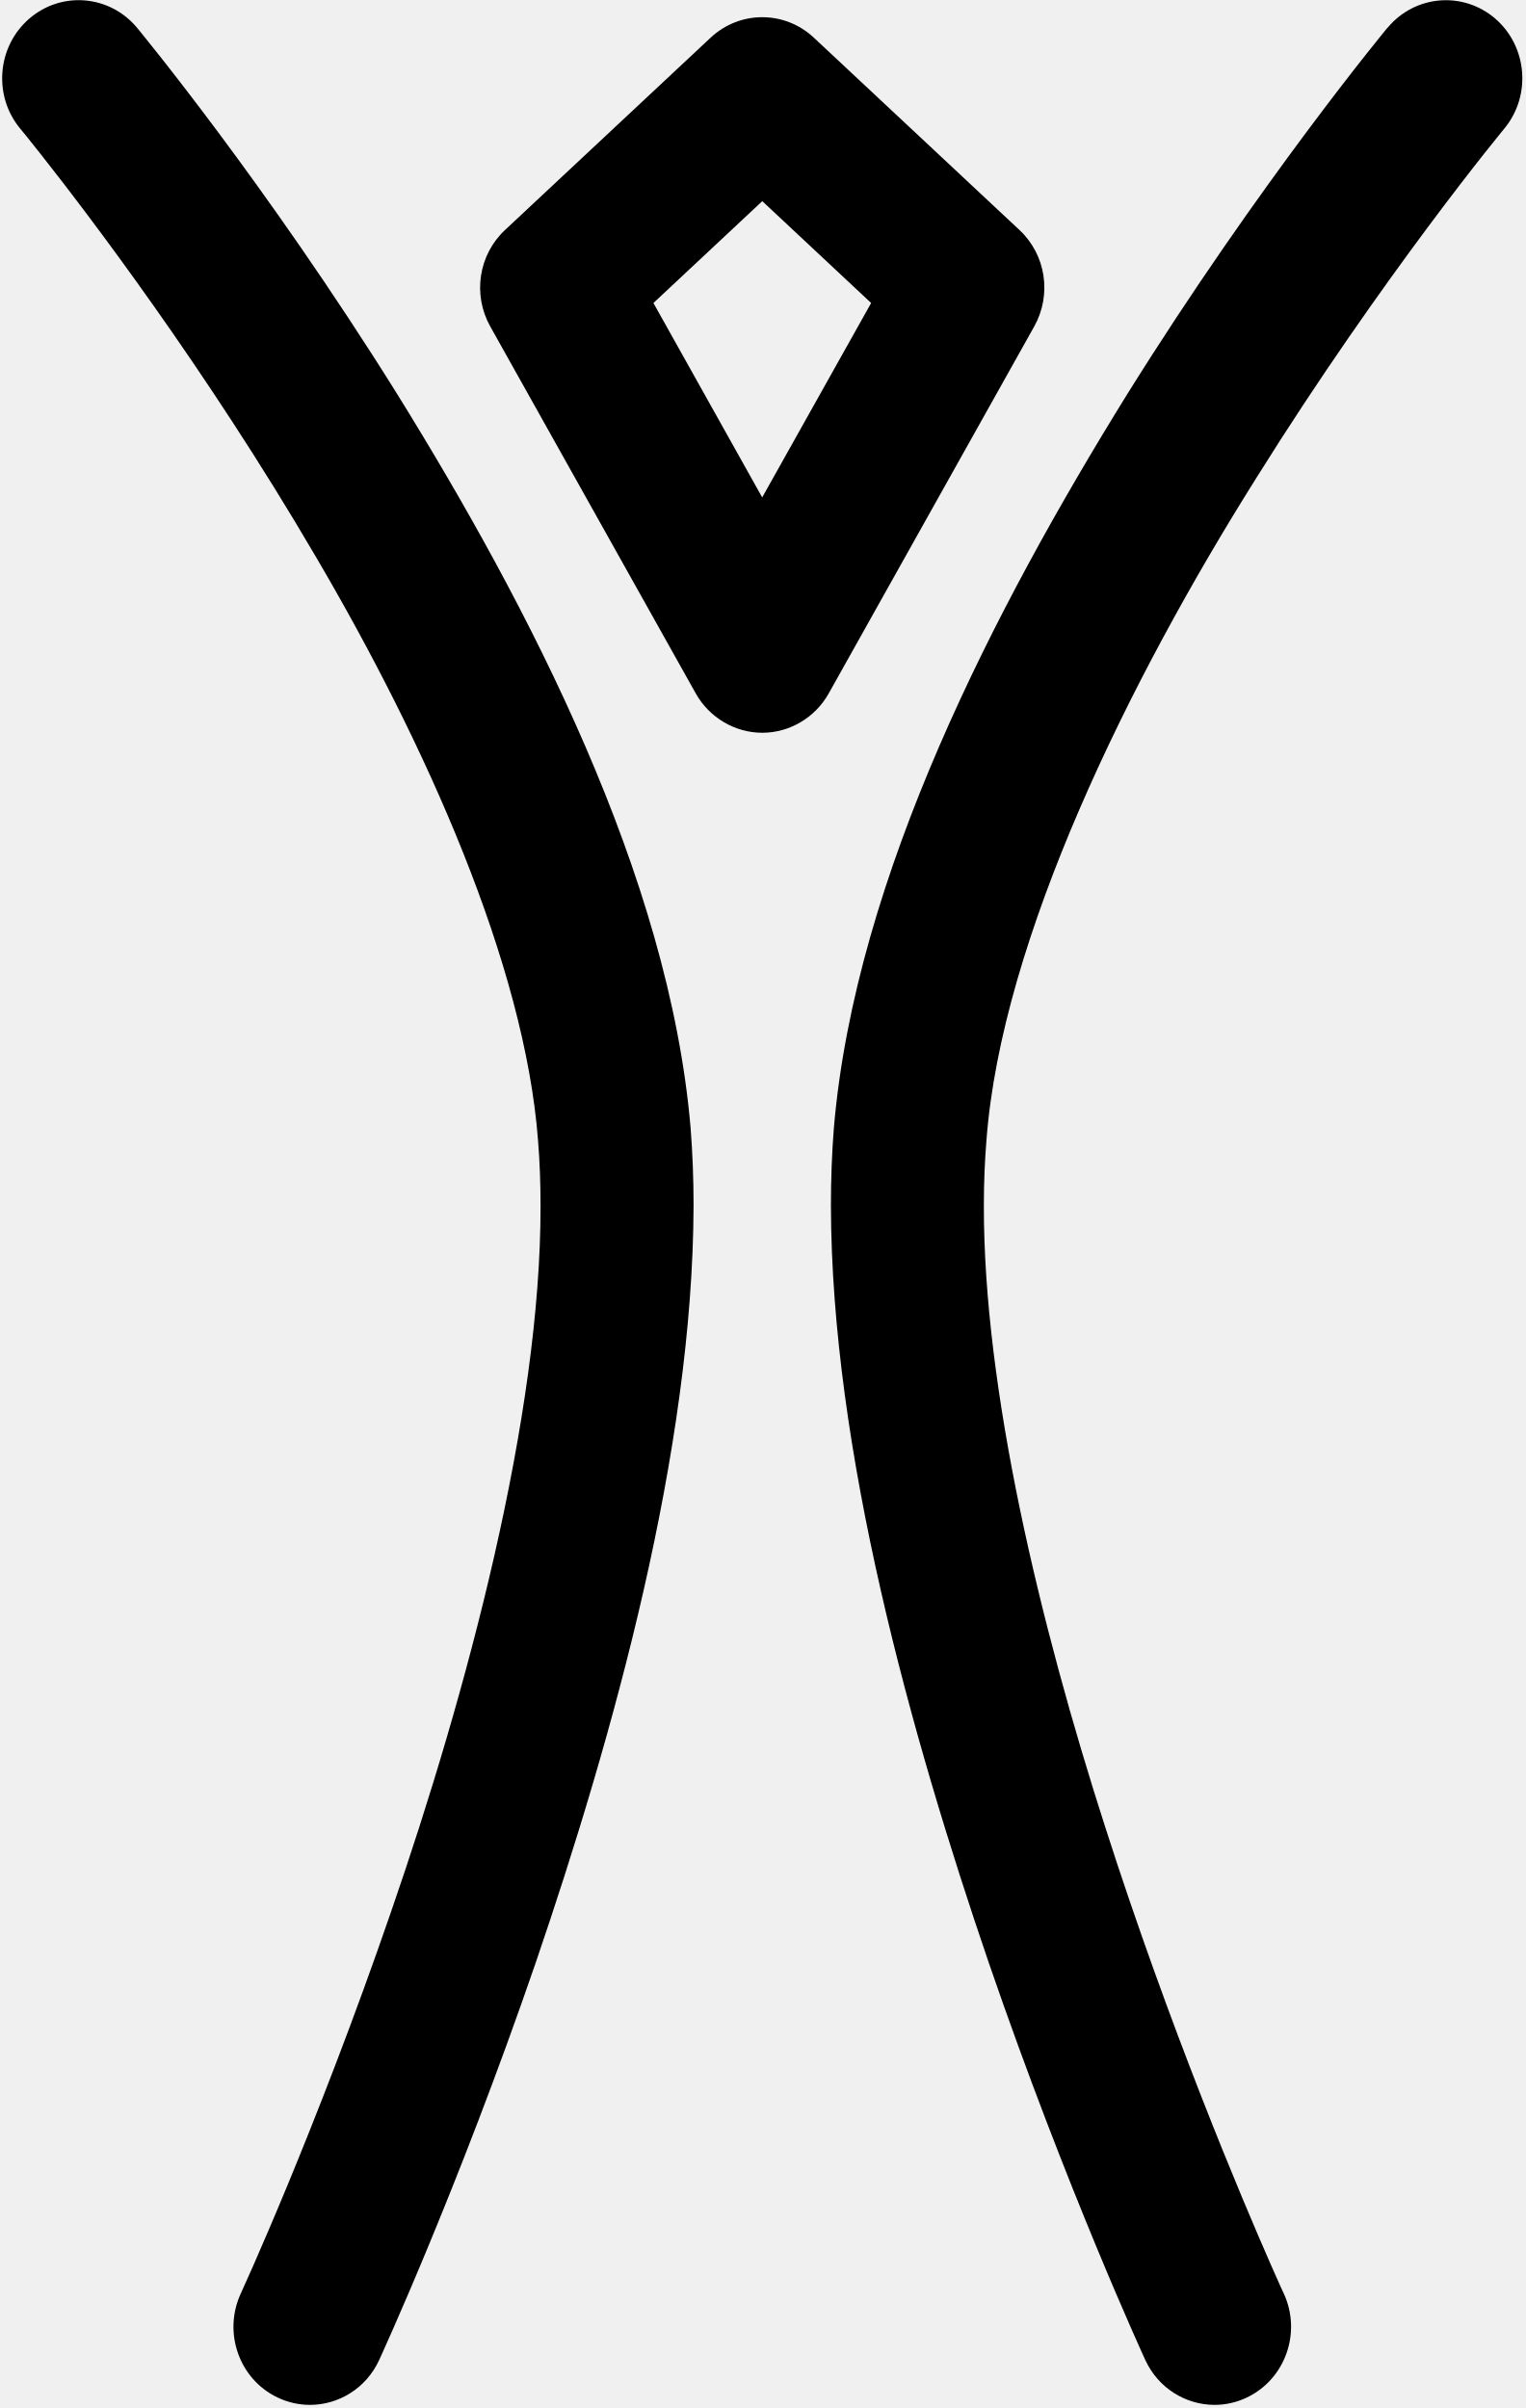
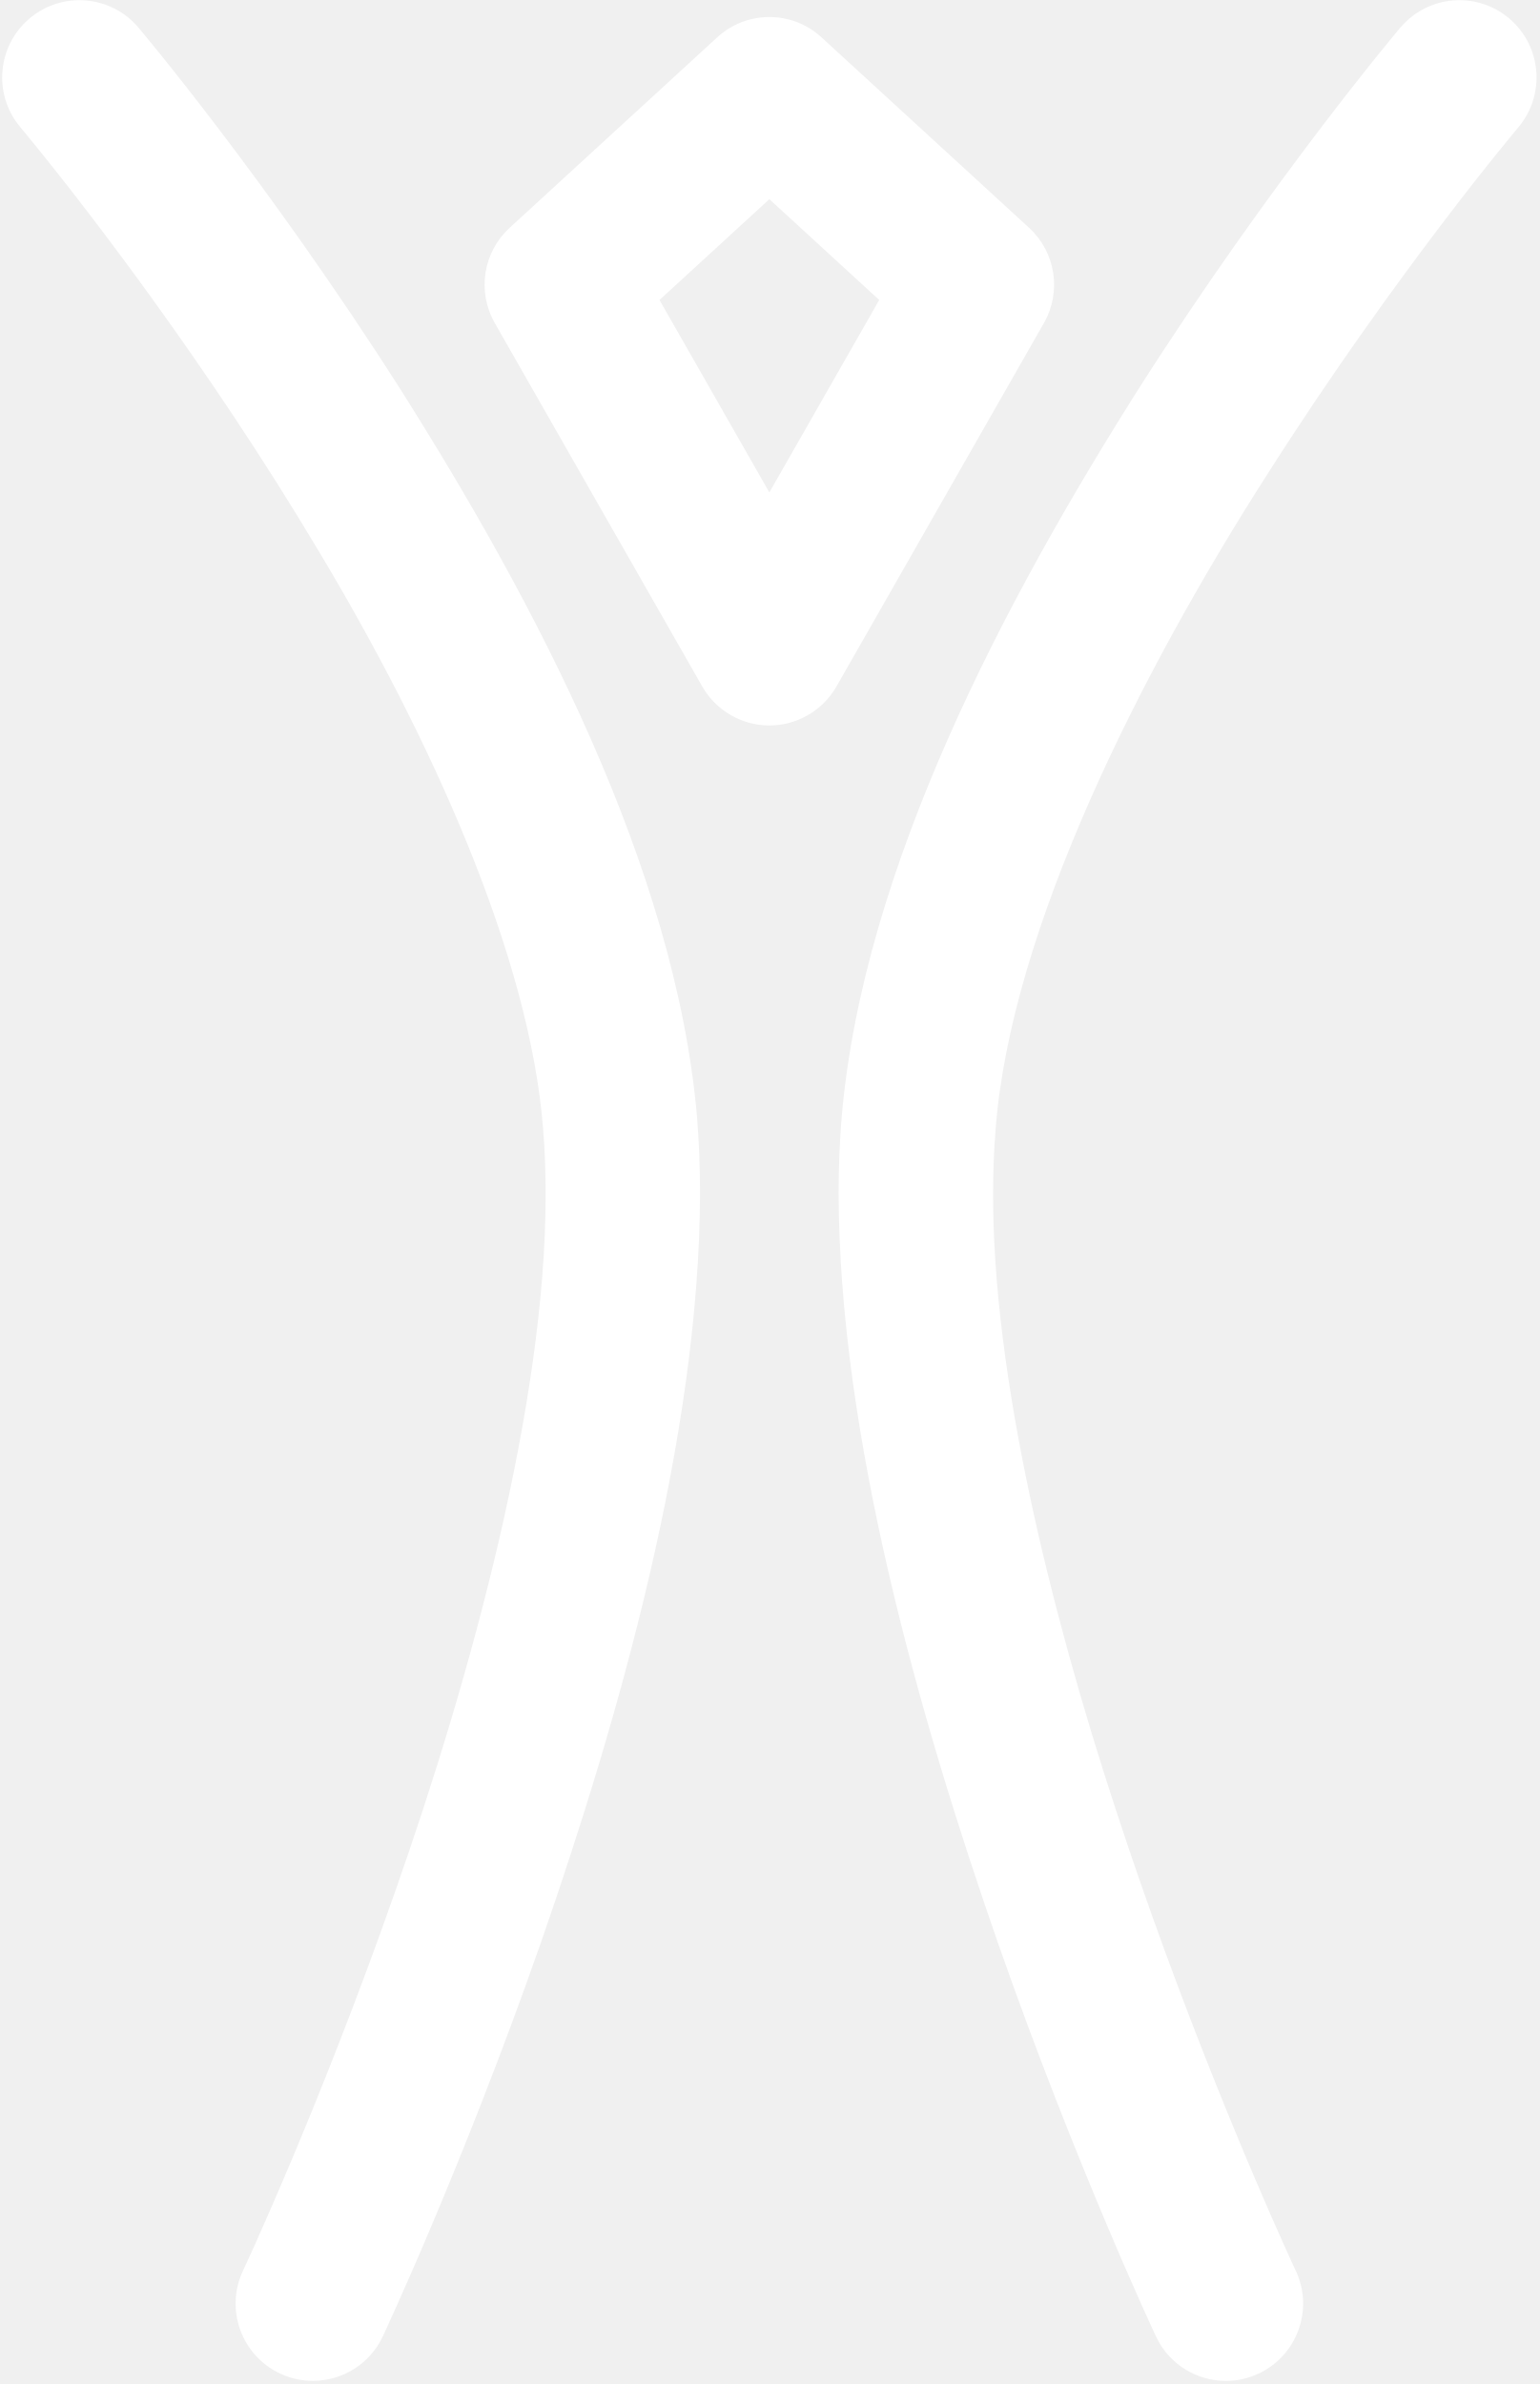
- <svg xmlns="http://www.w3.org/2000/svg" width="19" height="30" viewBox="0 0 19 30" fill="none">
-   <path d="M3.455 29.868C2.979 29.64 2.775 29.06 2.999 28.574C2.999 28.573 3.054 28.454 3.156 28.223C3.258 27.99 3.405 27.65 3.581 27.225C3.933 26.373 4.404 25.176 4.874 23.809C5.817 21.08 6.739 17.64 6.733 15.017C6.733 14.737 6.723 14.467 6.702 14.21C6.536 12.016 5.302 9.263 3.931 6.931C2.565 4.594 1.086 2.653 0.506 1.919C0.341 1.709 0.253 1.603 0.252 1.603C-0.088 1.193 -0.037 0.579 0.365 0.232C0.767 -0.115 1.368 -0.063 1.708 0.347C1.725 0.369 3.302 2.271 4.949 4.912C6.591 7.562 8.334 10.911 8.602 14.05C8.627 14.367 8.639 14.69 8.639 15.017C8.632 18.069 7.642 21.614 6.673 24.452C5.7 27.284 4.732 29.382 4.723 29.402C4.561 29.755 4.218 29.961 3.861 29.961C3.725 29.961 3.586 29.931 3.455 29.868Z" fill="black" />
-   <path d="M14.266 29.402C14.257 29.382 13.289 27.284 12.316 24.452C11.346 21.614 10.356 18.069 10.35 15.018C10.35 14.689 10.362 14.366 10.387 14.05C10.655 10.911 12.399 7.563 14.04 4.912C15.688 2.271 17.264 0.369 17.281 0.347L17.282 0.348C17.622 -0.063 18.223 -0.114 18.625 0.232C19.026 0.579 19.077 1.193 18.737 1.603C18.737 1.604 18.649 1.709 18.483 1.919C18.317 2.129 18.078 2.437 17.789 2.825C17.212 3.6 16.435 4.695 15.648 5.956C14.067 8.471 12.474 11.7 12.287 14.21C12.266 14.469 12.255 14.739 12.255 15.018C12.251 17.31 12.954 20.235 13.764 22.754C14.572 25.277 15.476 27.41 15.833 28.222C15.935 28.454 15.99 28.574 15.991 28.574C16.215 29.06 16.01 29.639 15.534 29.868C15.403 29.931 15.265 29.961 15.129 29.961C14.771 29.961 14.428 29.754 14.266 29.402Z" fill="black" />
-   <path d="M8.667 8.64L6.106 4.066C5.885 3.67 5.961 3.174 6.29 2.866L8.851 0.47C9.215 0.129 9.774 0.129 10.138 0.47L12.699 2.866C13.028 3.173 13.104 3.67 12.883 4.066L10.322 8.64C10.153 8.941 9.835 9.129 9.495 9.129C9.155 9.129 8.836 8.941 8.667 8.64ZM8.139 3.775L9.494 6.197L10.851 3.775L9.495 2.506L8.139 3.775Z" fill="black" />
+ <svg xmlns="http://www.w3.org/2000/svg" width="31" height="48" viewBox="0 0 31 48" fill="none">
+   <path d="M5.638 47.789C4.86 47.423 4.527 46.496 4.893 45.718C4.893 45.717 4.983 45.526 5.15 45.156C5.315 44.784 5.555 44.24 5.843 43.559C6.418 42.196 7.186 40.282 7.953 38.094C9.491 33.727 10.996 28.224 10.986 24.028C10.986 23.58 10.97 23.148 10.936 22.735C10.664 19.226 8.651 14.82 6.414 11.09C4.185 7.35 1.772 4.244 0.826 3.07C0.556 2.734 0.412 2.565 0.412 2.564C-0.143 1.908 -0.061 0.926 0.595 0.372C1.251 -0.183 2.232 -0.101 2.787 0.555C2.815 0.589 5.387 3.634 8.075 7.858C10.754 12.1 13.597 17.457 14.034 22.48C14.075 22.987 14.095 23.504 14.095 24.028C14.084 28.91 12.469 34.583 10.887 39.124C9.3 43.654 7.721 47.011 7.707 47.043C7.442 47.607 6.883 47.937 6.299 47.937C6.077 47.937 5.852 47.889 5.638 47.789Z" fill="white" />
+   <path d="M23.276 47.043C23.262 47.011 21.682 43.654 20.095 39.123C18.512 34.583 16.897 28.91 16.886 24.028C16.886 23.502 16.906 22.986 16.948 22.48C17.385 17.457 20.229 12.1 22.907 7.859C25.596 3.634 28.168 0.59 28.196 0.555L28.197 0.556C28.751 -0.101 29.731 -0.183 30.388 0.371C31.043 0.927 31.125 1.908 30.571 2.565C30.571 2.566 30.427 2.735 30.156 3.071C29.886 3.406 29.495 3.899 29.024 4.52C28.082 5.761 26.815 7.511 25.53 9.53C22.952 13.553 20.352 18.72 20.047 22.736C20.013 23.15 19.996 23.582 19.996 24.028C19.988 27.696 21.136 32.377 22.457 36.406C23.775 40.443 25.25 43.856 25.833 45.155C25.999 45.527 26.089 45.718 26.09 45.718C26.456 46.496 26.122 47.423 25.345 47.789C25.131 47.89 24.906 47.938 24.684 47.938C24.1 47.938 23.54 47.607 23.276 47.043Z" fill="white" />
+   <path d="M14.141 13.824L9.963 6.505C9.602 5.872 9.726 5.078 10.262 4.586L14.441 0.752C15.036 0.206 15.947 0.206 16.541 0.752L20.72 4.586C21.256 5.077 21.38 5.872 21.019 6.505L16.841 13.824C16.565 14.306 16.047 14.607 15.491 14.607C14.936 14.607 14.417 14.306 14.141 13.824ZM13.279 6.04L15.491 9.915L17.703 6.04L15.491 4.01L13.279 6.04Z" fill="white" />
</svg>
